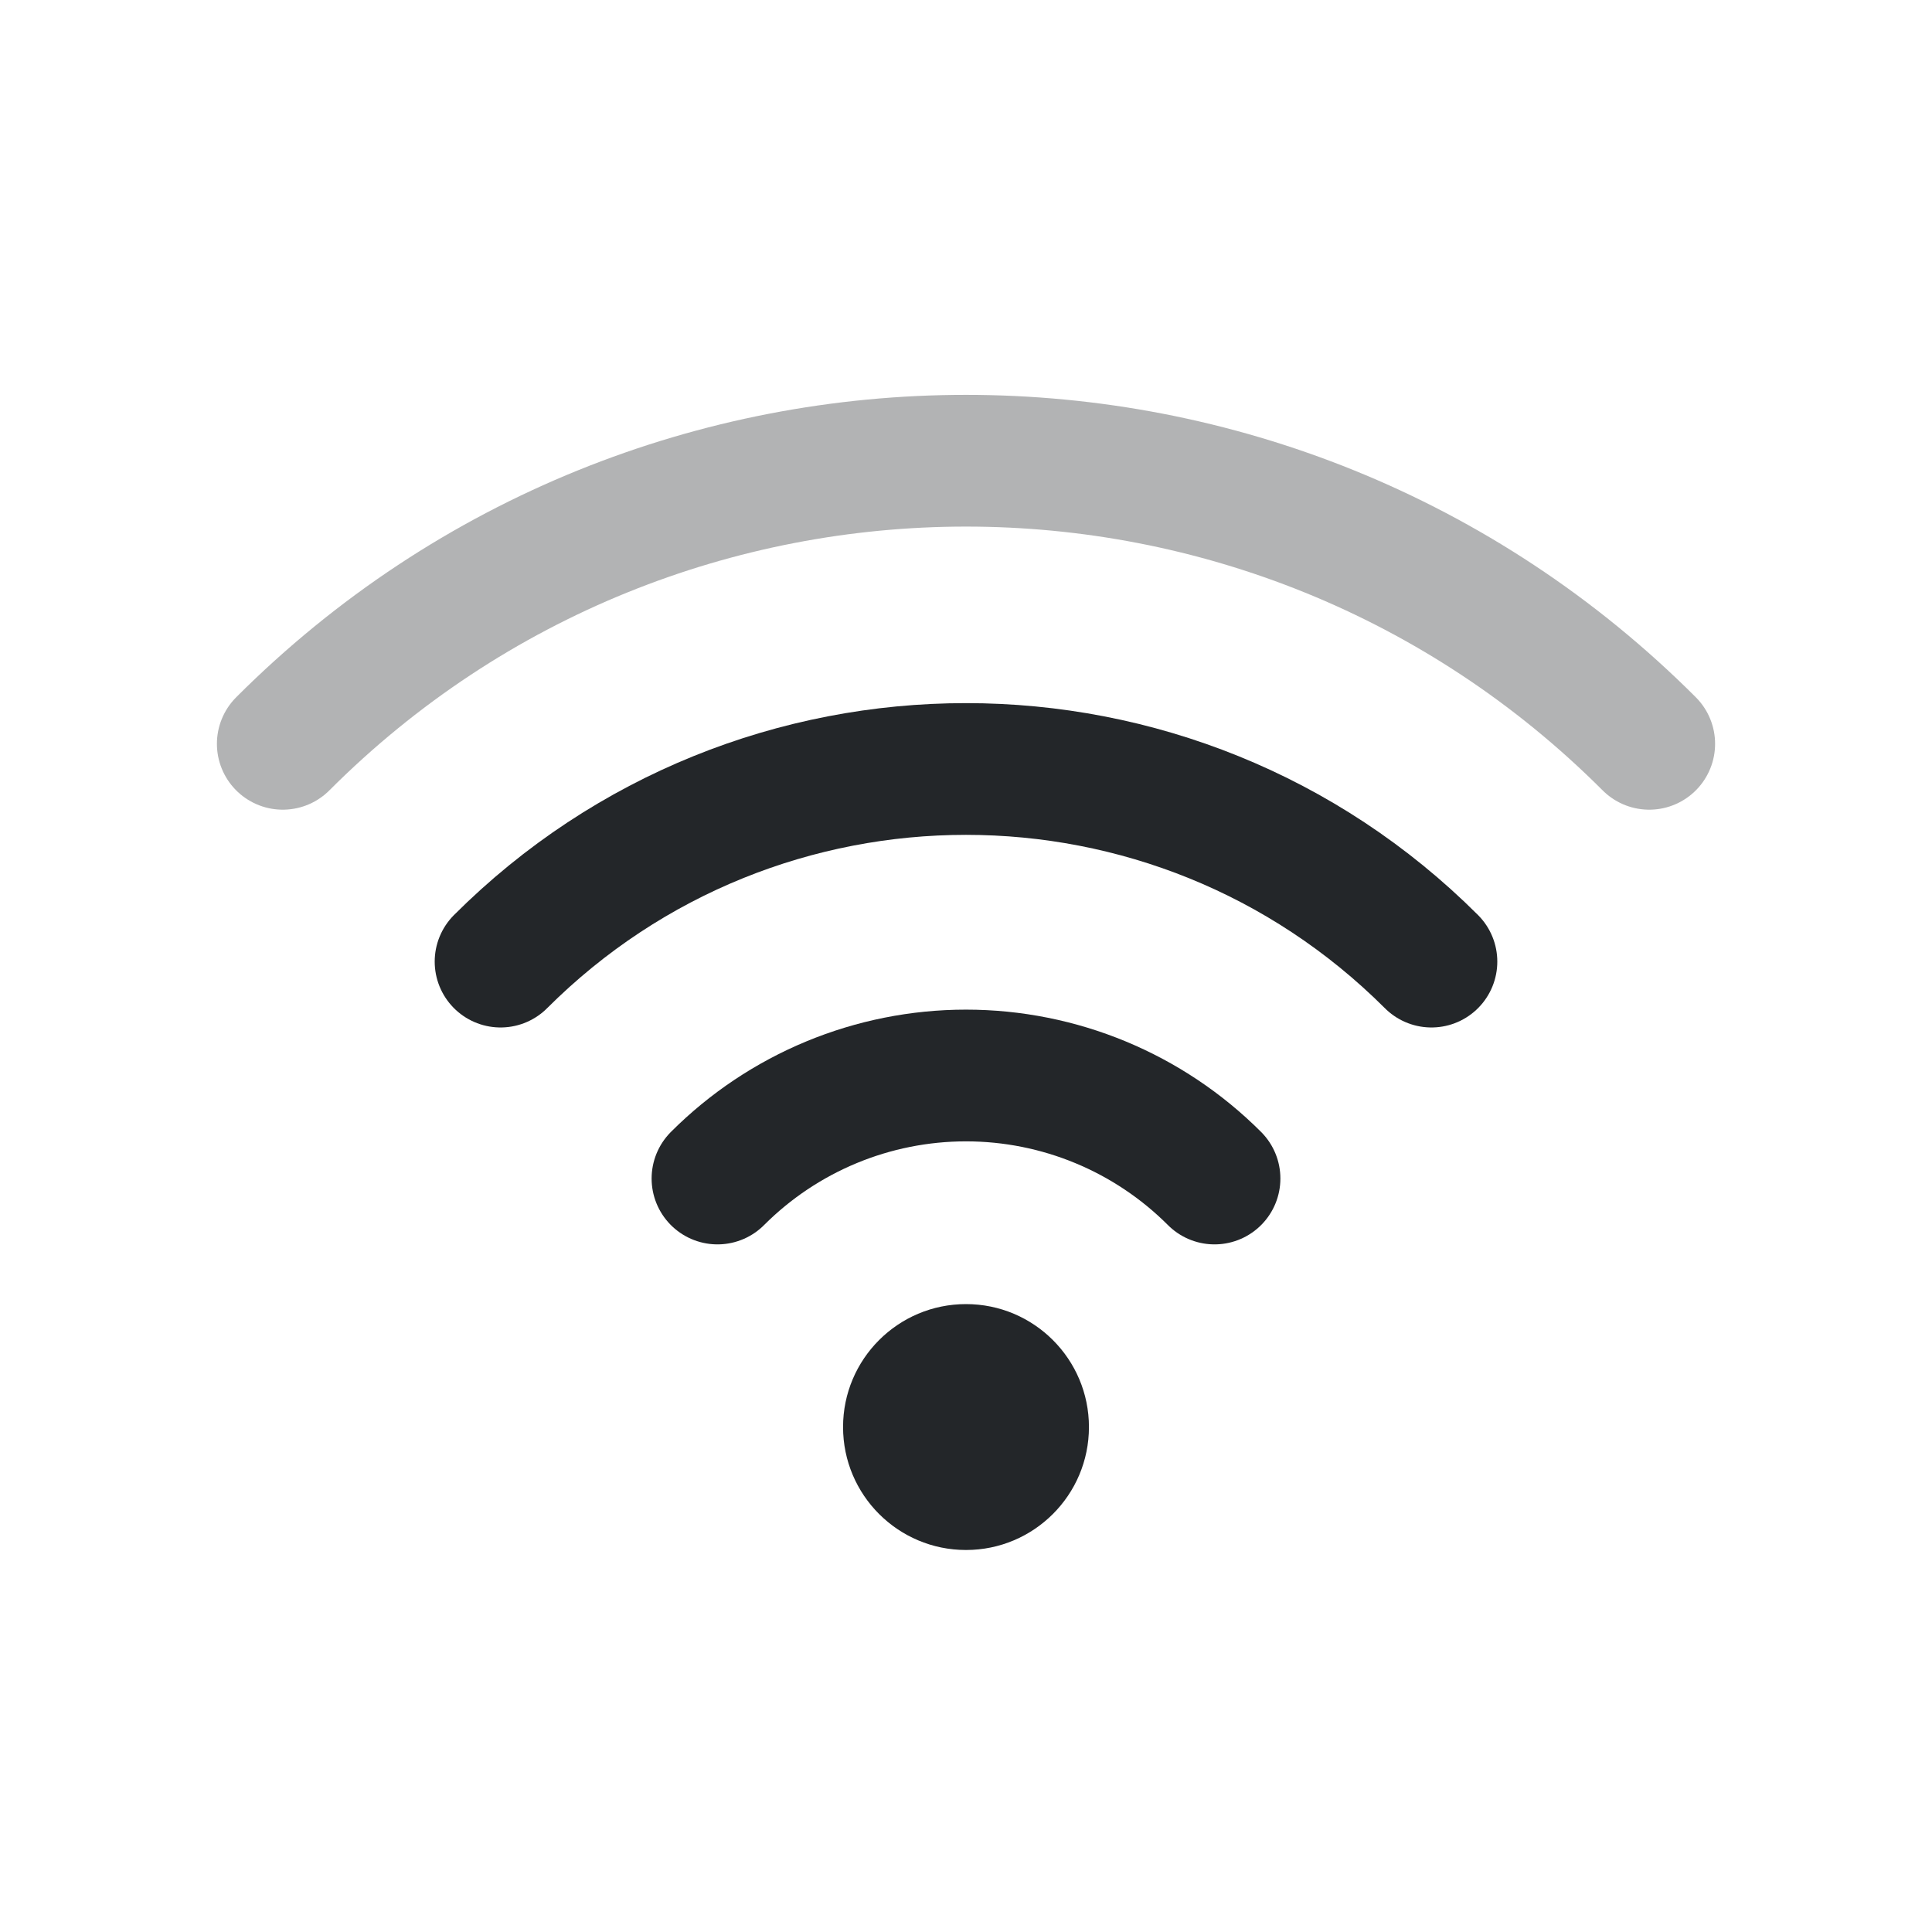
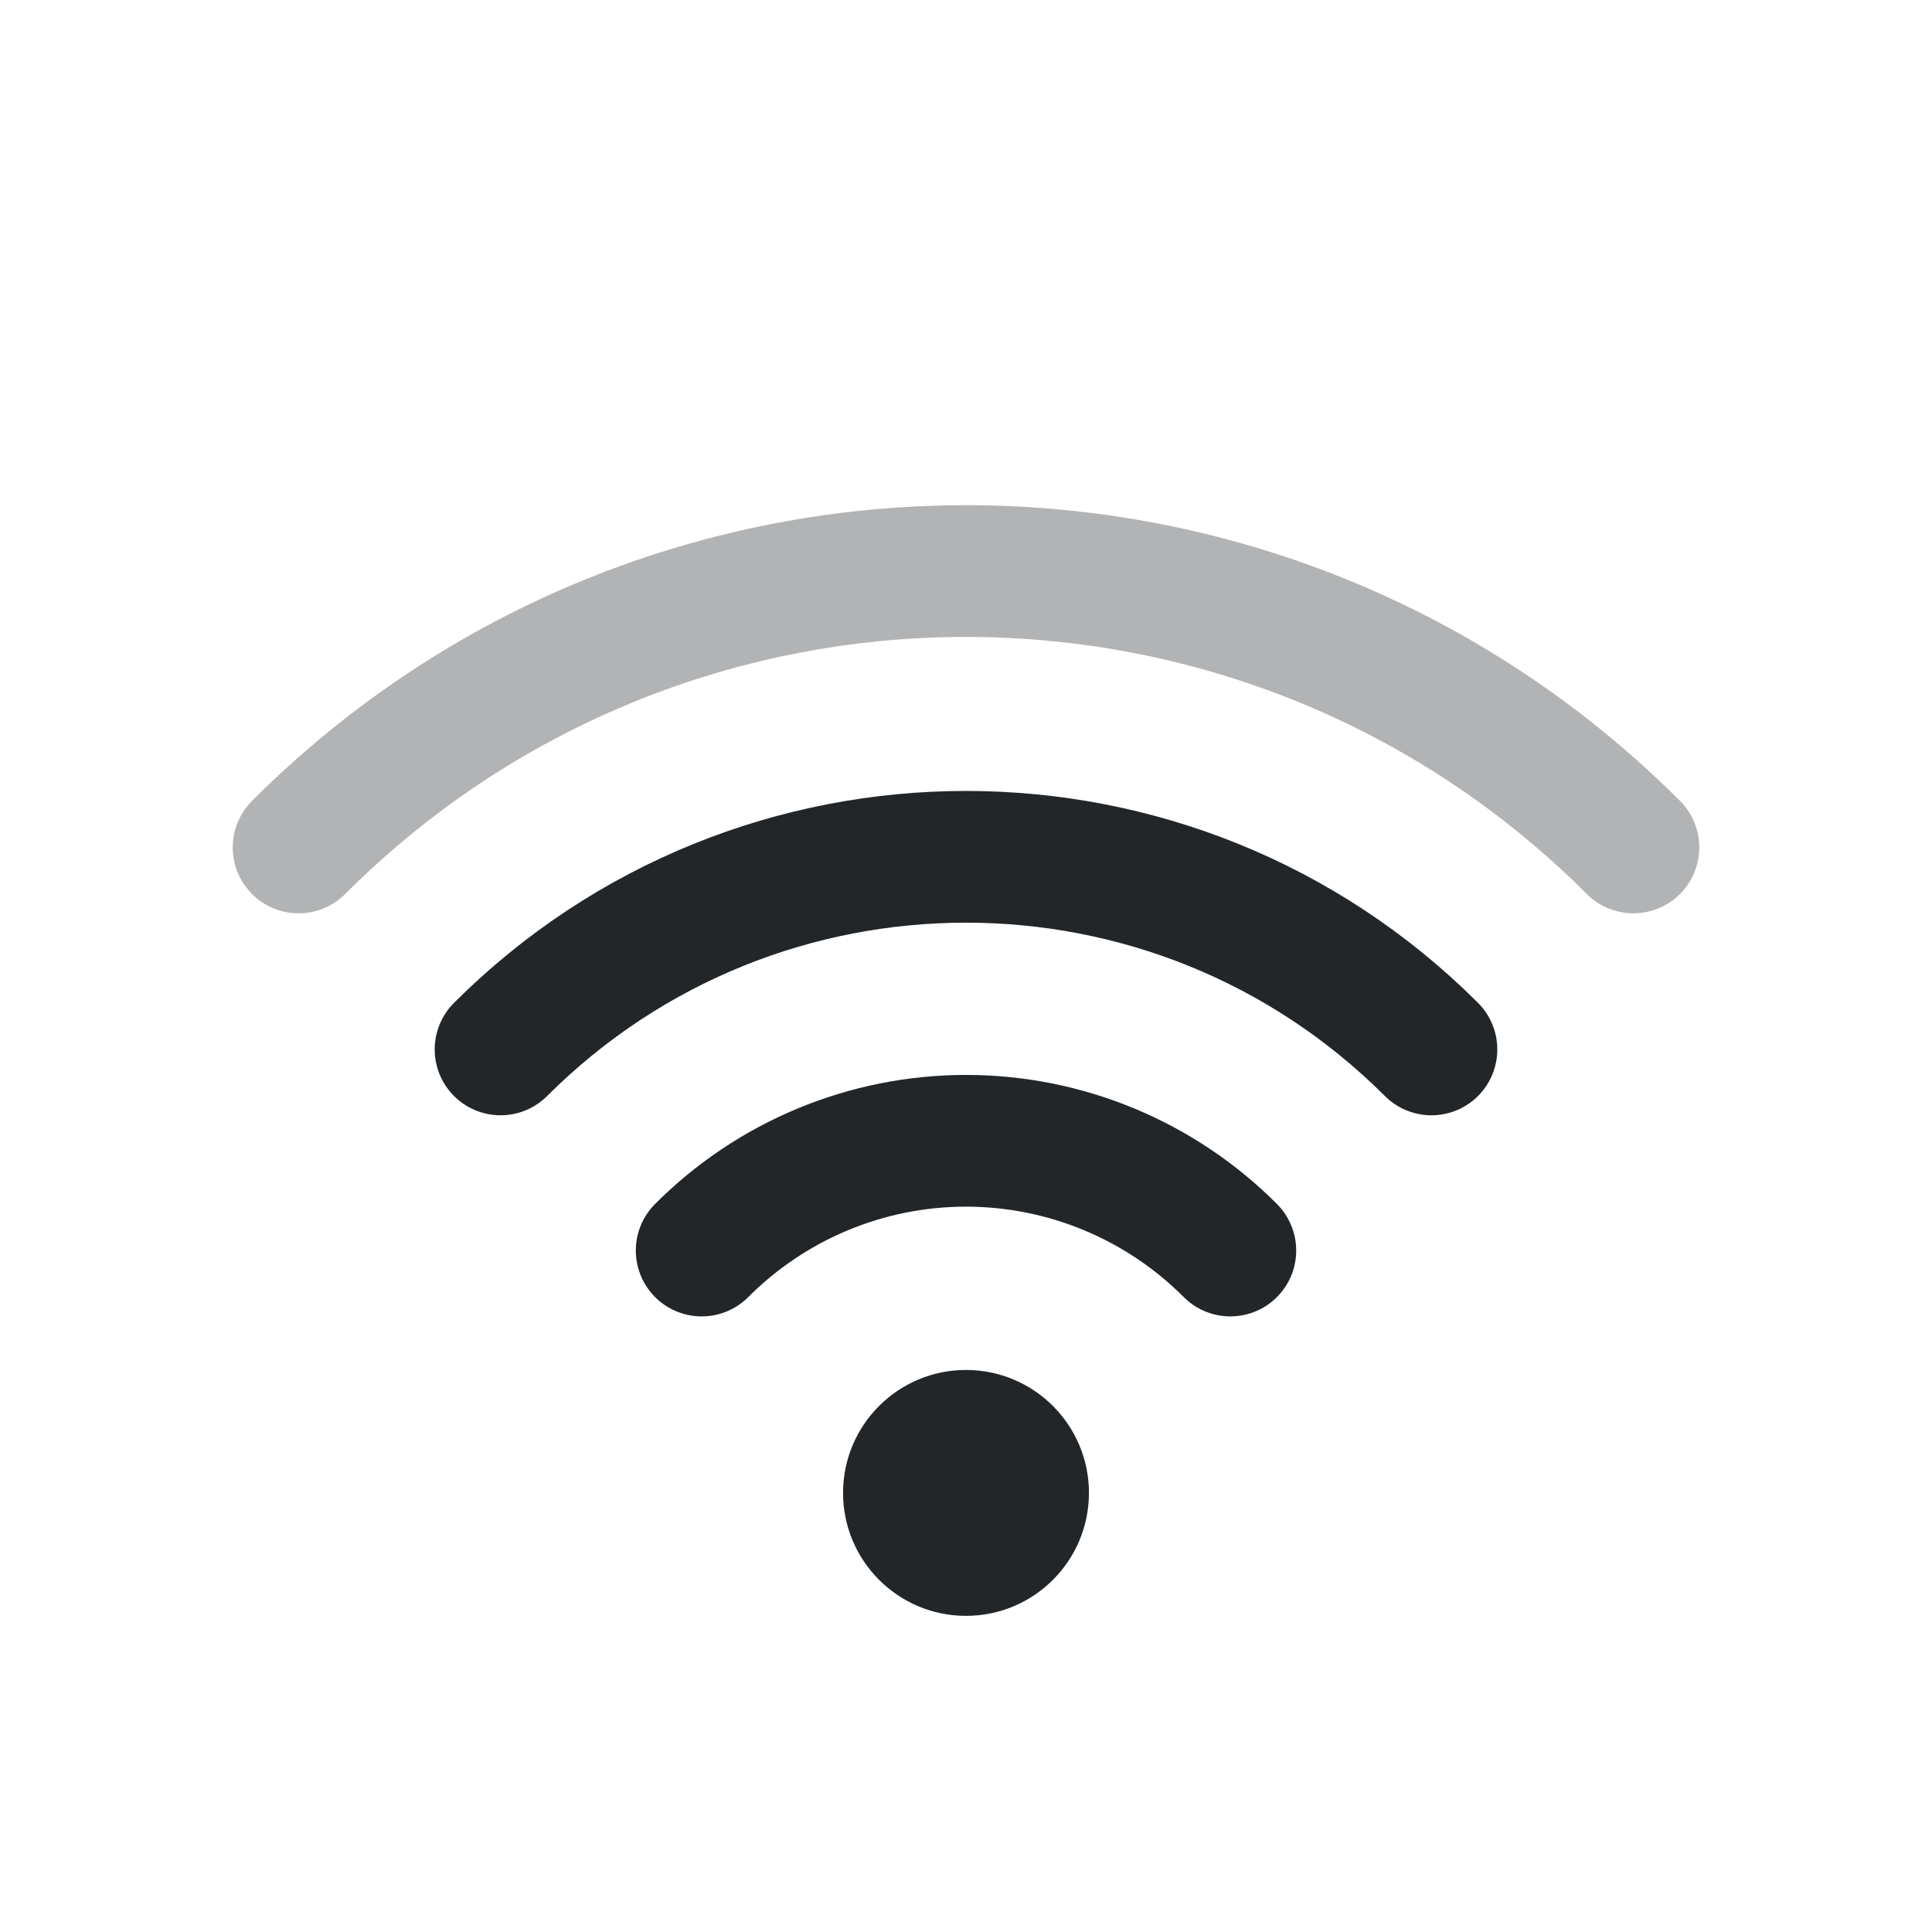
<svg xmlns="http://www.w3.org/2000/svg" width="22" height="22" viewBox="0 0 22 22">
  <style id="current-color-scheme" type="text/css">.ColorScheme-Text { color: #232629; } .ColorScheme-Highlight { color: #60aae8; } .ColorScheme-NegativeText { color: #da4453; } .ColorScheme-NeutralText { color: #f67400; } .ColorScheme-PositiveText { color: #27ae60; } .ColorScheme-Background { color: #eff0f1; }</style>
-   <circle class="ColorScheme-Text" cx="11" cy="16.25" r="1.4" fill="currentColor" />
-   <path class="ColorScheme-Text" d="M8.17 13.42 A4 4 0 0 1 13.83 13.42" fill="none" stroke="currentColor" stroke-width="1.5" stroke-linecap="round" stroke-linejoin="round" />
-   <path class="ColorScheme-Text" d="M5.7 10.95 A7.5 7.5 0 0 1 16.3 10.95" fill="none" stroke="currentColor" stroke-width="1.5" stroke-linecap="round" stroke-linejoin="round" />
-   <path class="ColorScheme-Text" d="M3.22 8.47 A11 11 0 0 1 18.78 8.47" fill="none" stroke="currentColor" stroke-width="1.5" stroke-linecap="round" stroke-linejoin="round" stroke-opacity="0.35" />
+   <circle class="ColorScheme-Text" cx="11" cy="17" r="1.4" fill="currentColor" />
+   <path class="ColorScheme-Text" d="M7.99 14.24 A4.25 4.25 0 0 1 14.01 14.24" fill="none" stroke="currentColor" stroke-width="1.5" stroke-linecap="round" stroke-linejoin="round" />
+   <path class="ColorScheme-Text" d="M5.7 11.95 A7.5 7.5 0 0 1 16.3 11.95" fill="none" stroke="currentColor" stroke-width="1.5" stroke-linecap="round" stroke-linejoin="round" />
+   <path class="ColorScheme-Text" d="M3.4 9.65 A10.75 10.75 0 0 1 18.6 9.65" fill="none" stroke="currentColor" stroke-width="1.5" stroke-linecap="round" stroke-linejoin="round" stroke-opacity="0.35" />
</svg>
